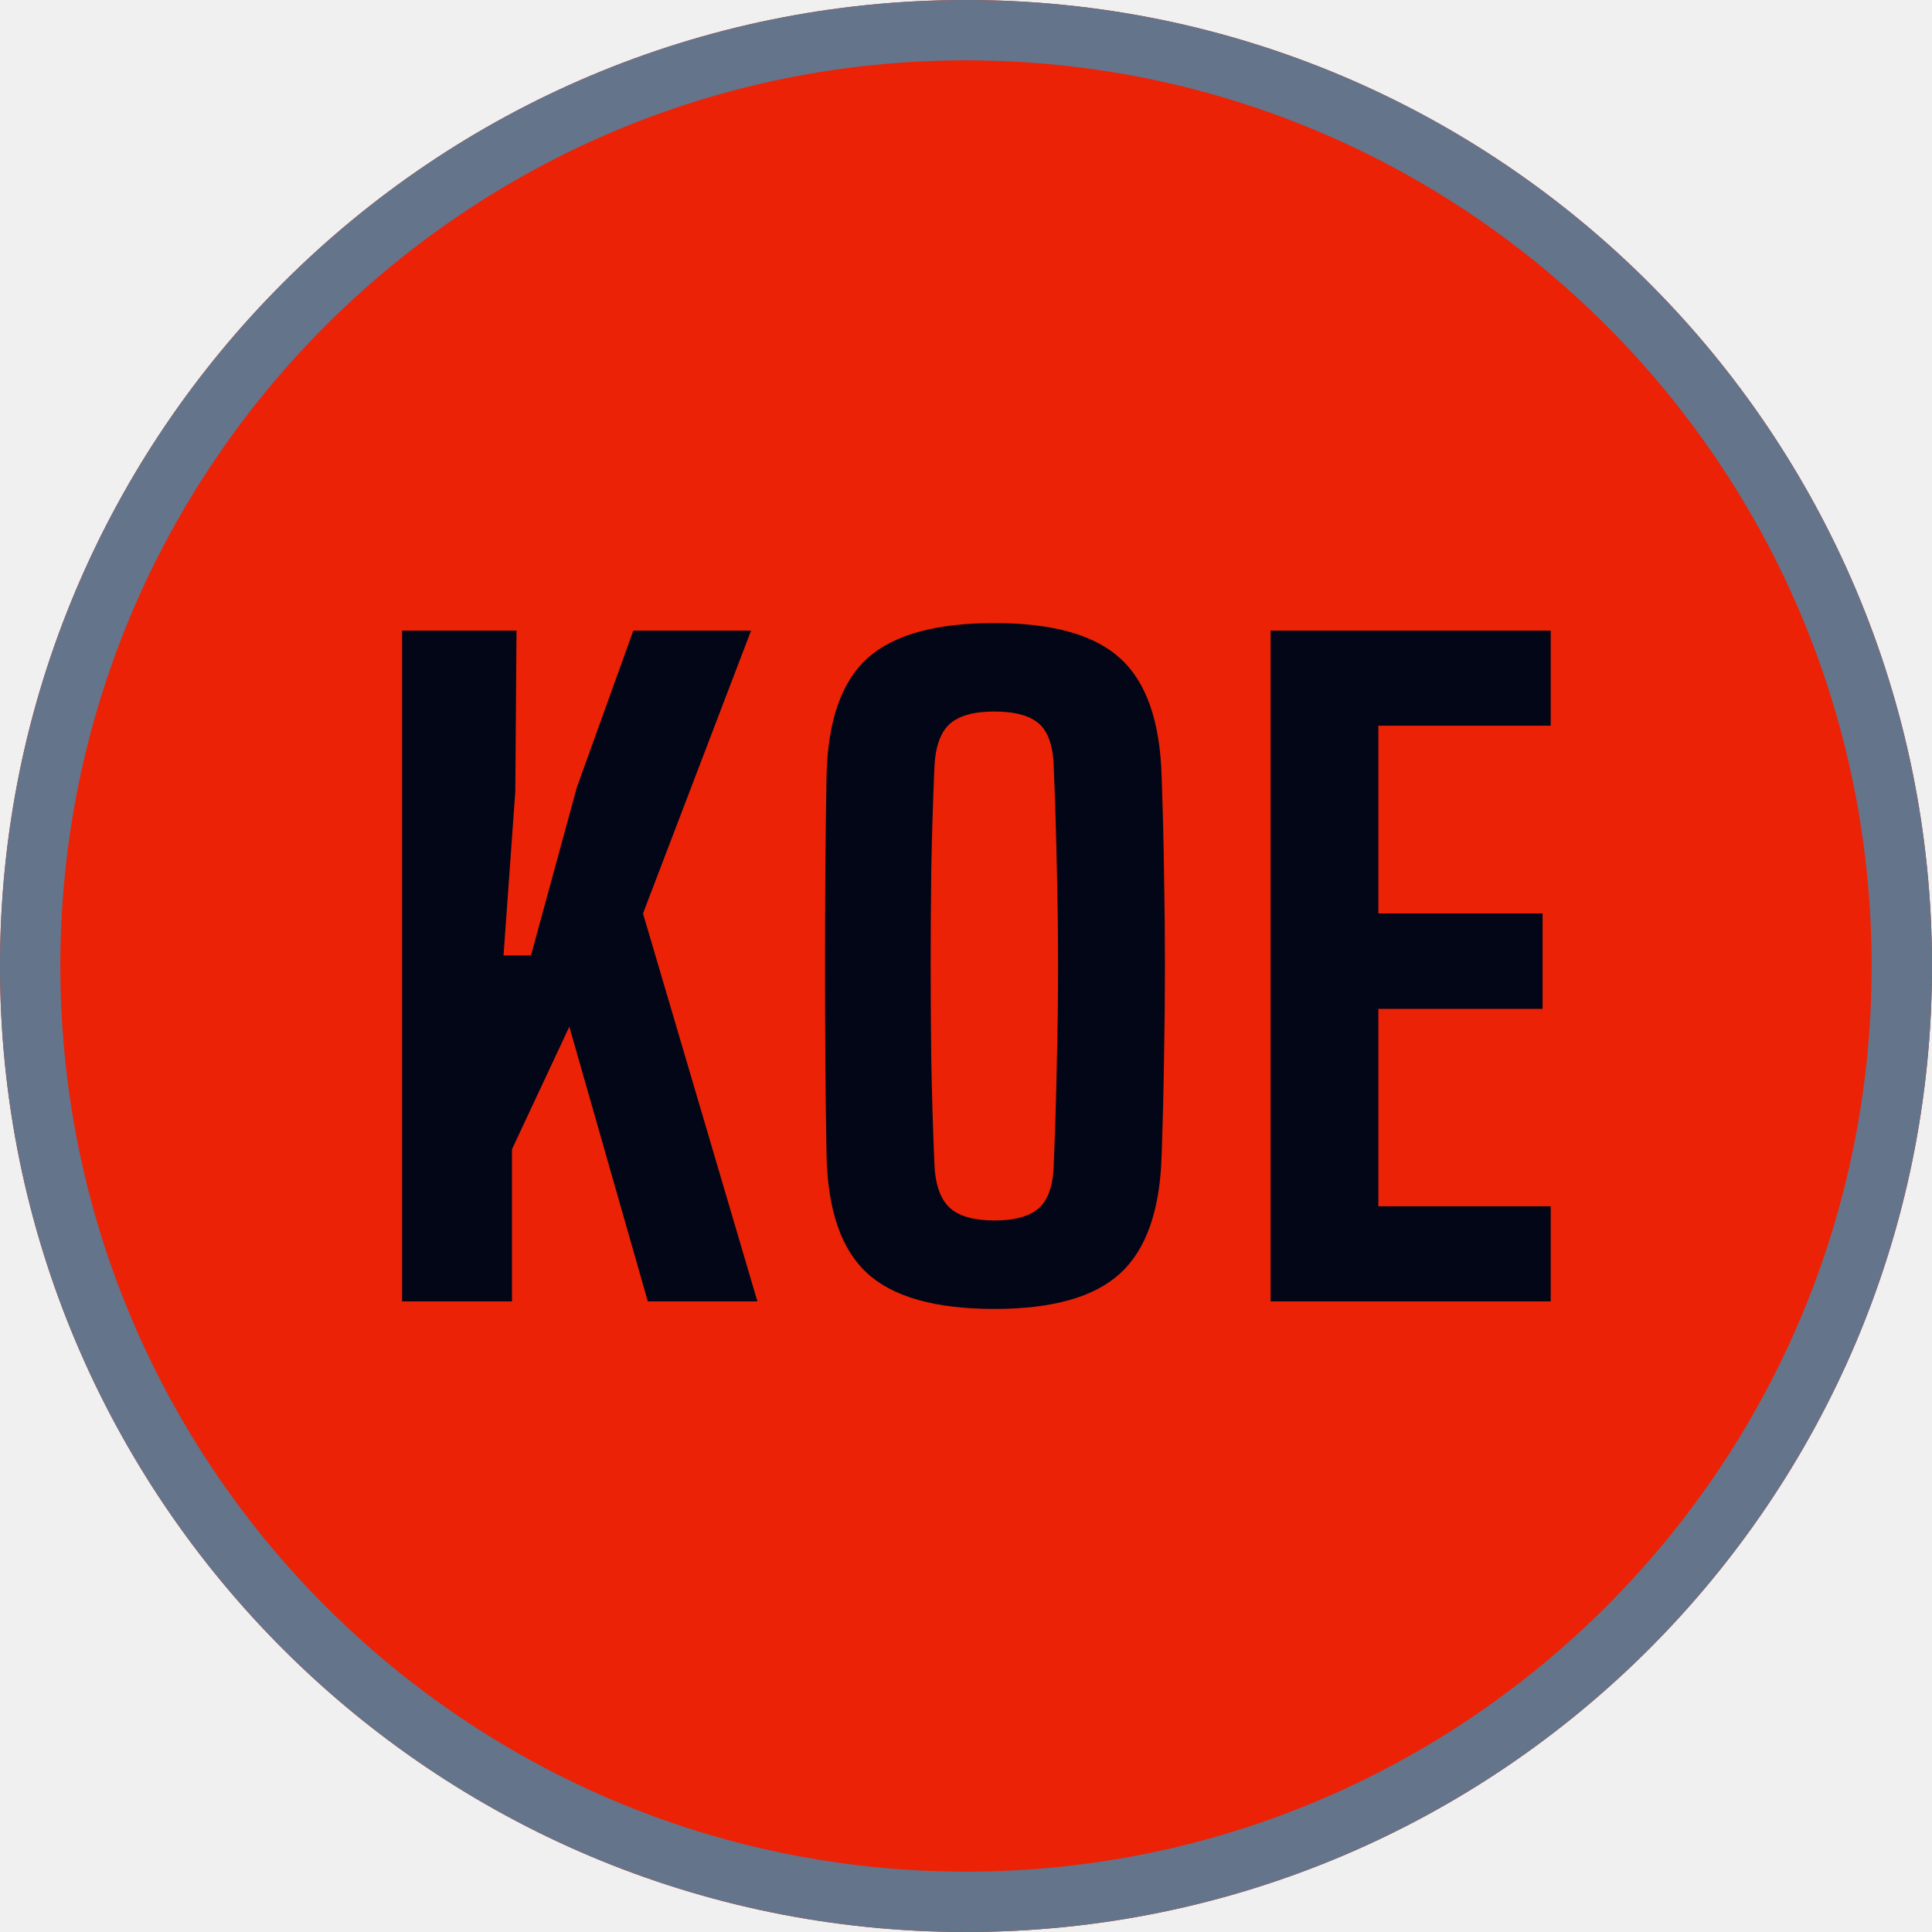
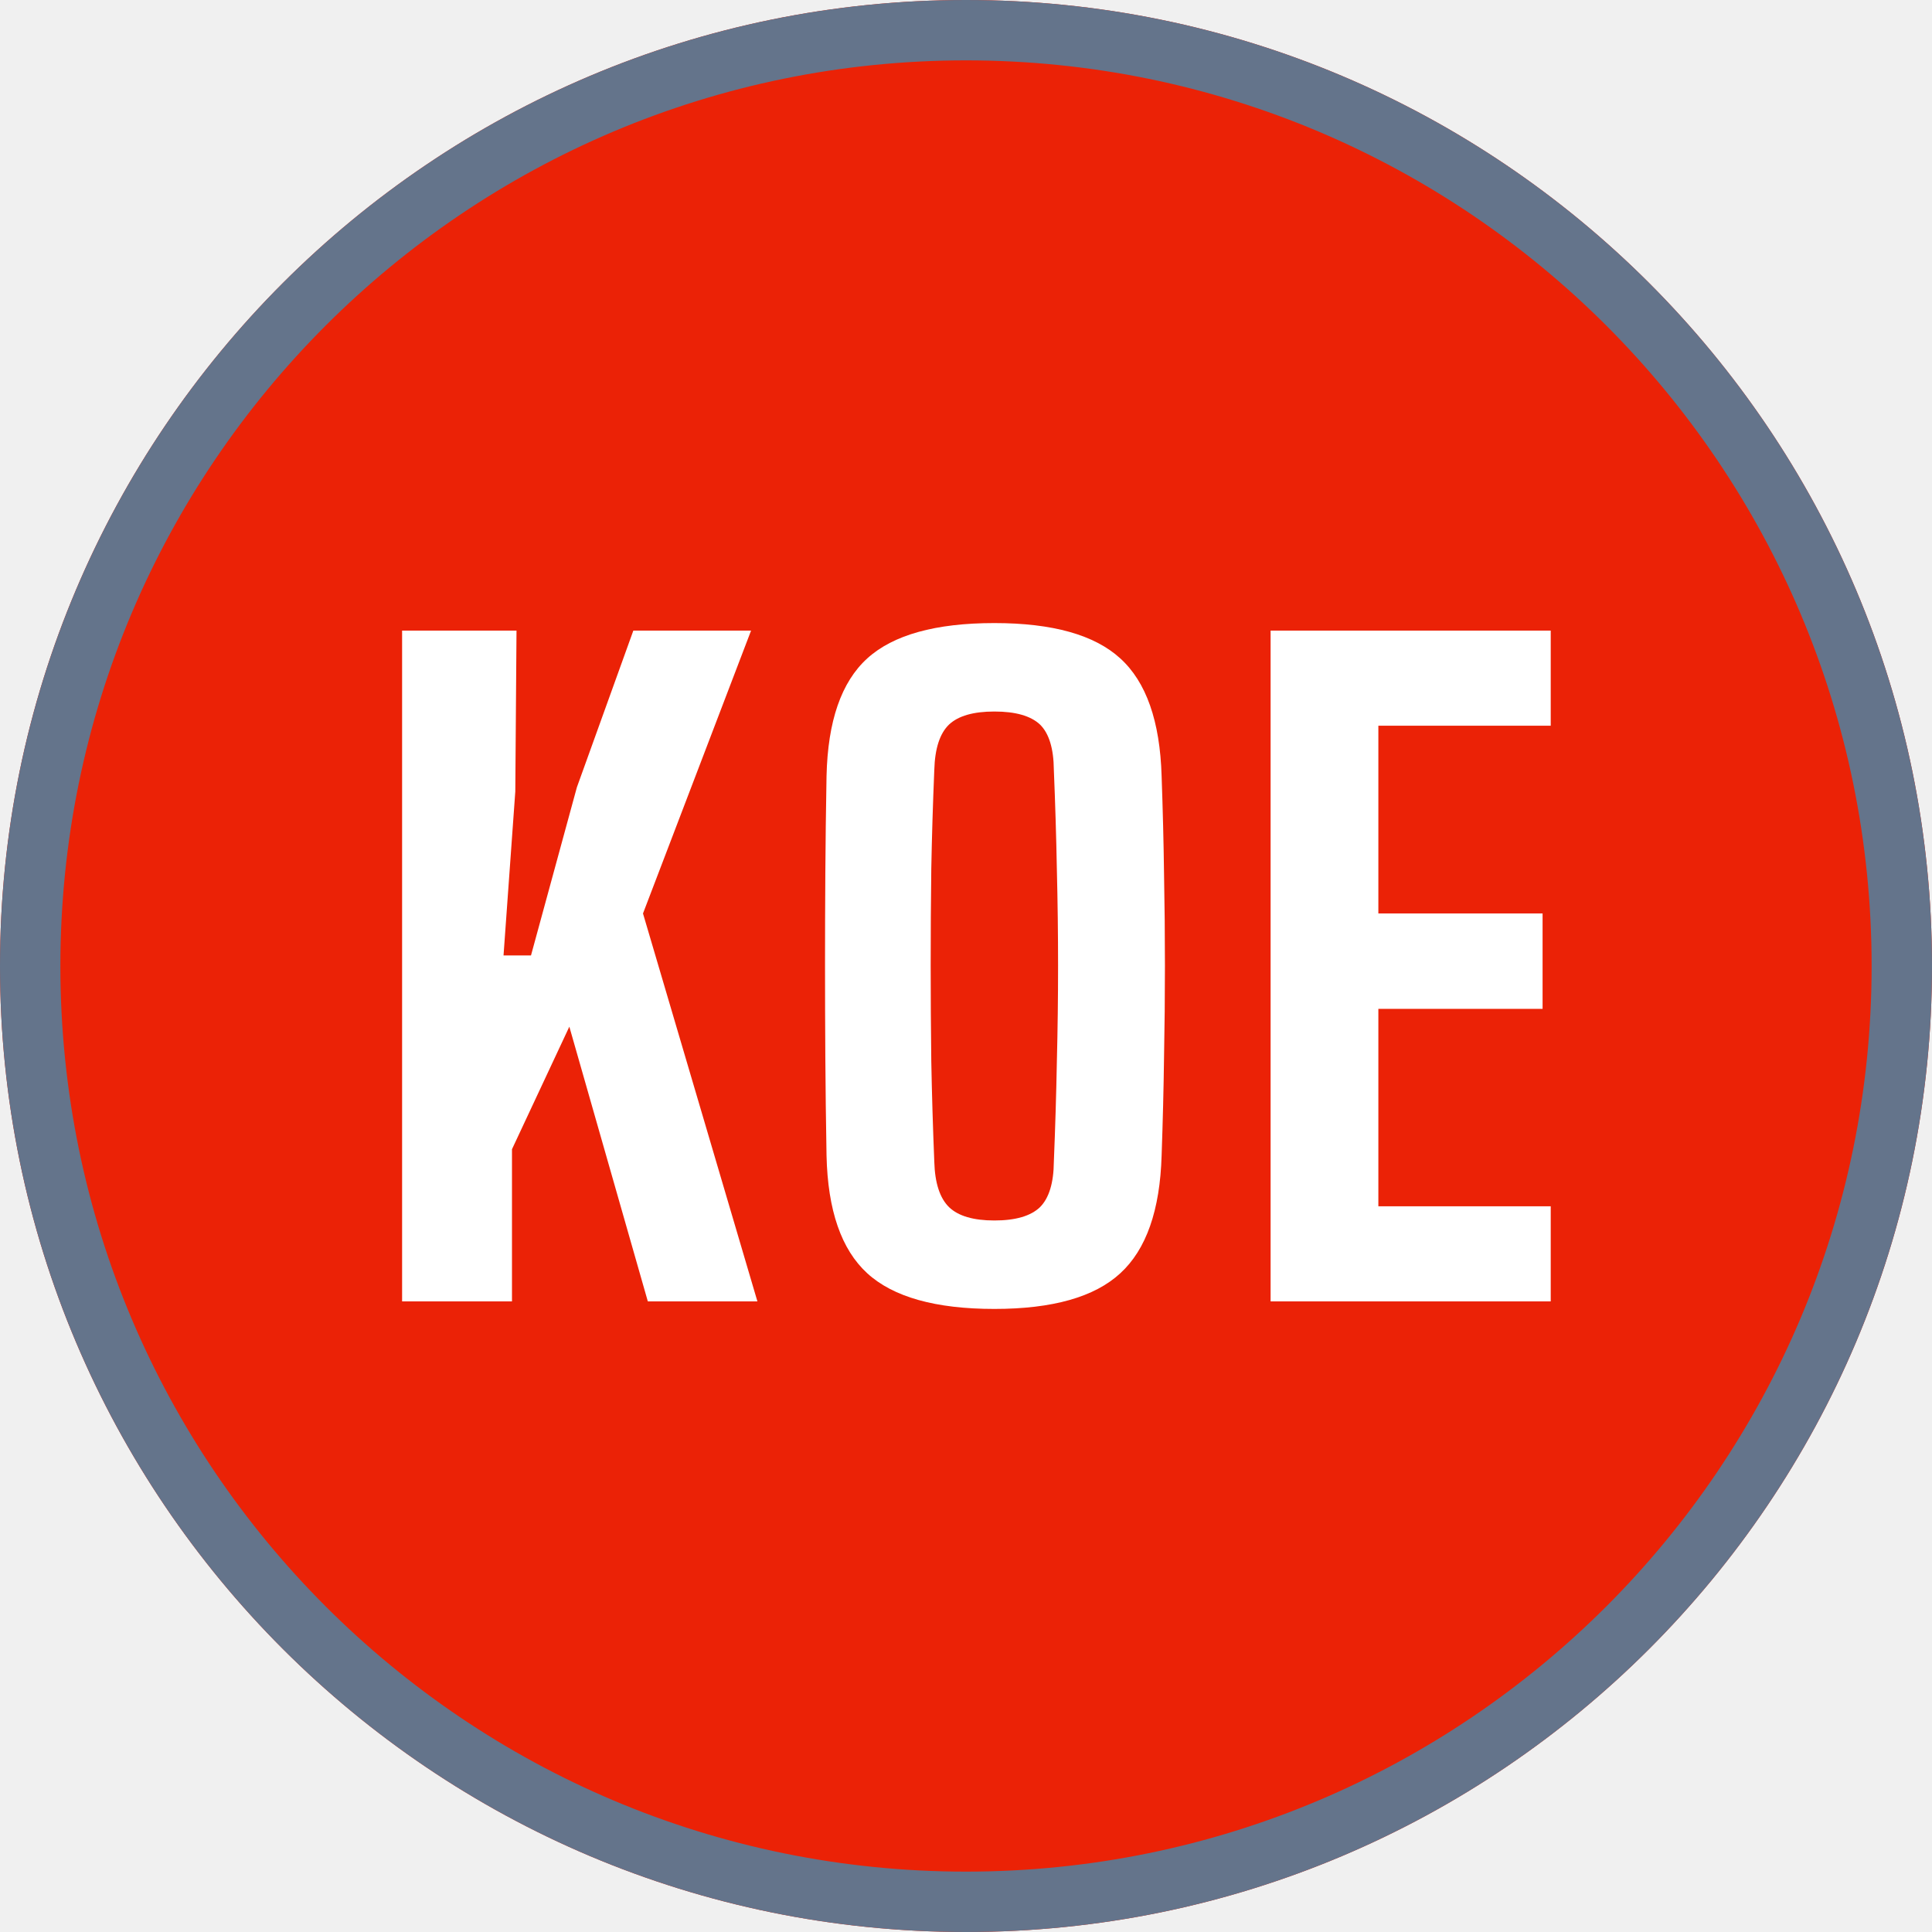
<svg xmlns="http://www.w3.org/2000/svg" viewBox="0 0 64 64" width="64" height="64" role="img" aria-label="1. FC Köln">
  <circle cx="32" cy="32" r="32" fill="#EB2206" />
-   <path d="M13.32 43.11V20.89H17.11L17.07 26.22L16.68 31.65H17.59L19.11 26.08L20.98 20.89H24.88L21.30 30.26L25.09 43.11H21.46L18.86 34.01L16.96 38.07V43.11Z M32.94 43.36Q30.02 43.36 28.73 42.18Q27.44 41.00 27.38 38.28Q27.35 36.56 27.34 35.01Q27.33 33.46 27.33 31.97Q27.33 30.49 27.34 28.94Q27.35 27.40 27.38 25.71Q27.44 22.98 28.73 21.81Q30.02 20.64 32.94 20.64Q35.83 20.64 37.11 21.81Q38.40 22.98 38.48 25.71Q38.54 27.40 38.56 28.94Q38.59 30.49 38.59 31.99Q38.59 33.49 38.56 35.03Q38.54 36.57 38.48 38.28Q38.40 41.00 37.11 42.18Q35.83 43.36 32.94 43.36ZM32.94 40.43Q33.99 40.43 34.45 39.99Q34.90 39.54 34.91 38.49Q34.98 36.78 35.01 35.17Q35.05 33.57 35.05 31.99Q35.05 30.42 35.01 28.80Q34.98 27.19 34.91 25.50Q34.90 24.44 34.45 24.00Q33.99 23.57 32.94 23.57Q31.90 23.57 31.44 24.00Q30.98 24.44 30.95 25.50Q30.88 27.18 30.85 28.78Q30.83 30.39 30.83 31.97Q30.83 33.54 30.85 35.15Q30.88 36.77 30.95 38.49Q30.98 39.54 31.44 39.99Q31.90 40.43 32.94 40.43Z M42.09 43.11V20.89H51.37V24.04H45.66V30.26H51.10V33.42H45.66V39.96H51.37V43.11Z" fill="#020617" />
+   <path d="M13.32 43.11V20.89H17.11L17.07 26.22L16.68 31.65H17.59L19.11 26.08L20.98 20.89H24.88L21.30 30.26L25.09 43.11H21.46L18.86 34.01L16.96 38.07V43.11Z M32.94 43.36Q30.02 43.36 28.73 42.18Q27.44 41.00 27.38 38.28Q27.35 36.56 27.34 35.01Q27.33 33.46 27.33 31.97Q27.33 30.49 27.34 28.94Q27.35 27.40 27.38 25.71Q27.44 22.98 28.73 21.81Q30.02 20.64 32.94 20.64Q35.83 20.64 37.11 21.81Q38.40 22.98 38.48 25.71Q38.54 27.40 38.56 28.94Q38.59 30.49 38.59 31.99Q38.59 33.49 38.56 35.03Q38.54 36.57 38.48 38.28Q38.40 41.00 37.11 42.18Q35.83 43.36 32.94 43.36ZM32.94 40.43Q33.99 40.43 34.45 39.99Q34.90 39.54 34.91 38.49Q34.98 36.78 35.01 35.17Q35.05 33.57 35.05 31.99Q35.05 30.42 35.01 28.80Q34.98 27.19 34.91 25.50Q34.90 24.44 34.45 24.00Q33.99 23.57 32.94 23.57Q31.90 23.57 31.44 24.00Q30.98 24.44 30.95 25.50Q30.88 27.18 30.85 28.78Q30.83 30.39 30.83 31.97Q30.83 33.54 30.85 35.15Q30.88 36.77 30.95 38.49Q30.98 39.54 31.44 39.99Q31.90 40.43 32.94 40.43Z M42.09 43.11V20.89H51.37V24.04H45.66V30.26H51.10V33.42H45.66V39.96H51.37V43.11Z" fill="#ffffff" />
  <circle cx="32" cy="32" r="31" fill="none" stroke="#64748b" stroke-width="2" />
</svg>
